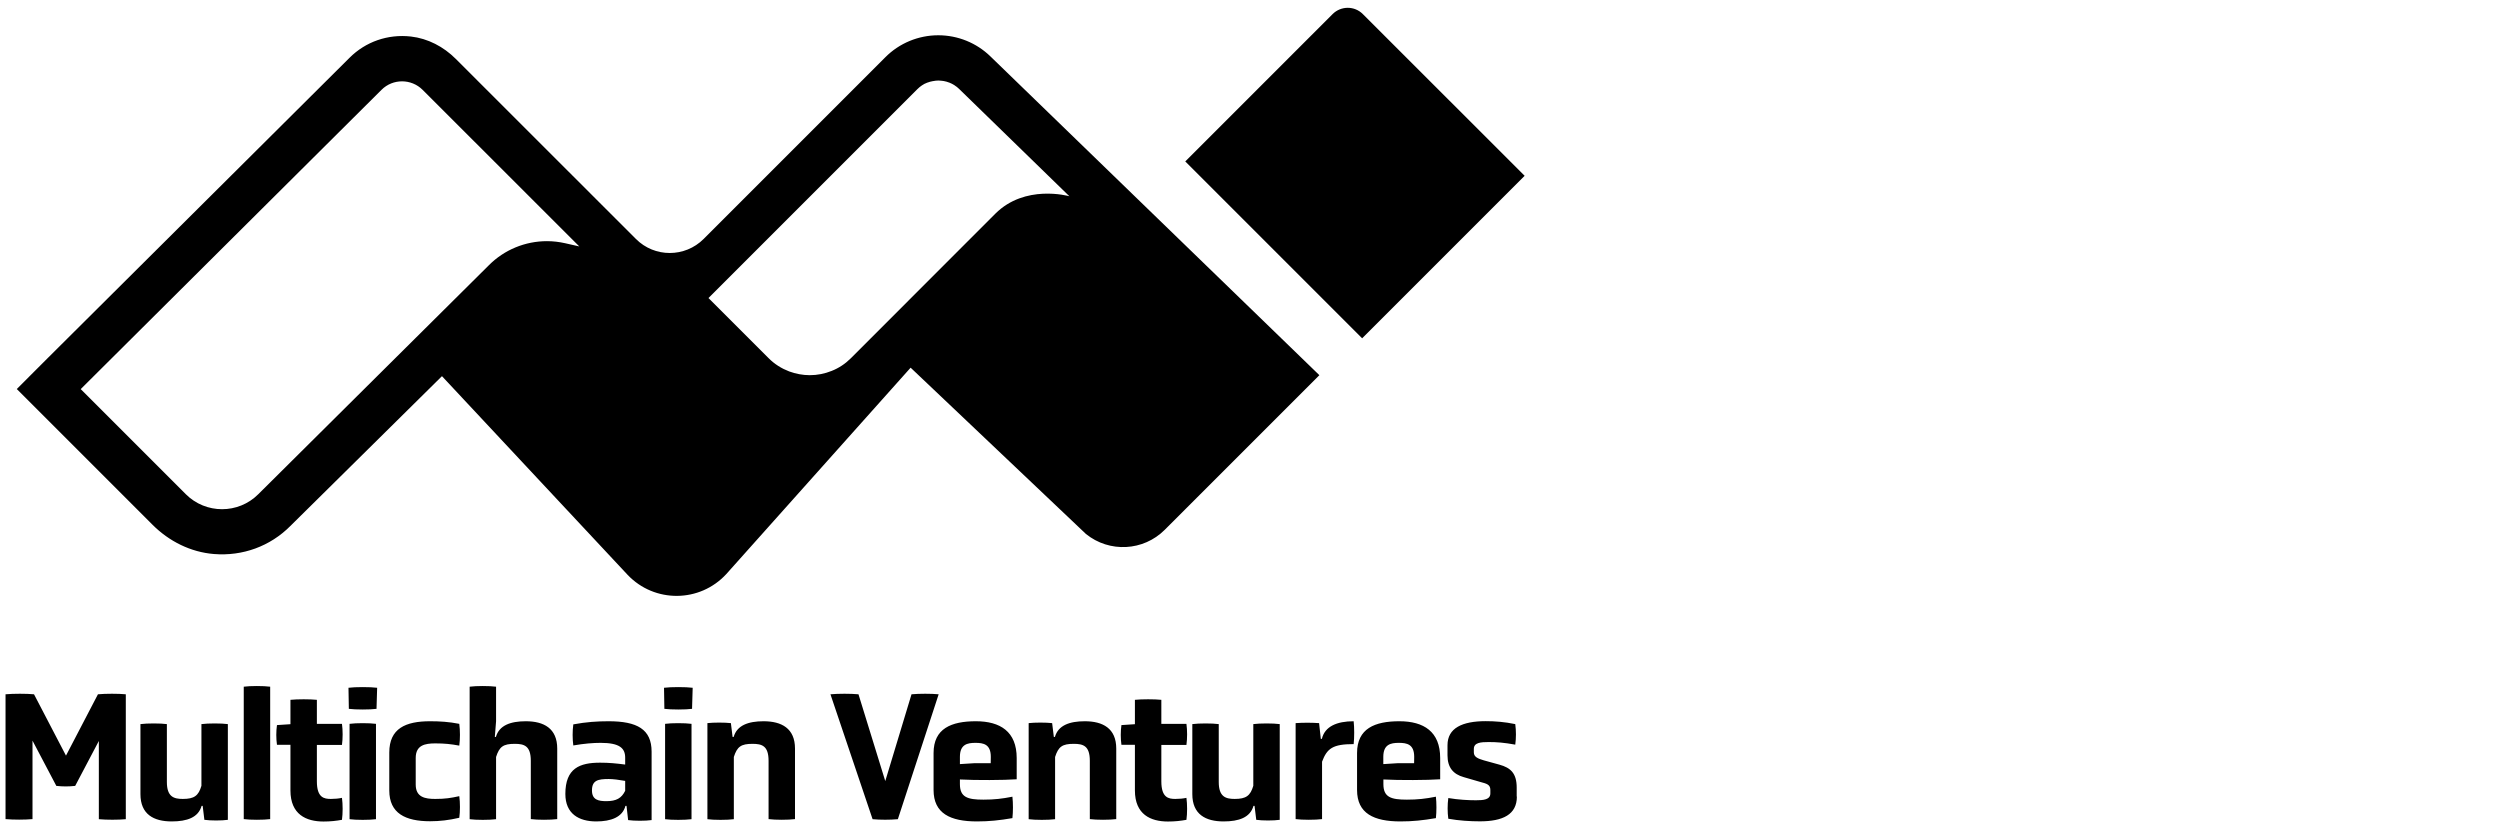
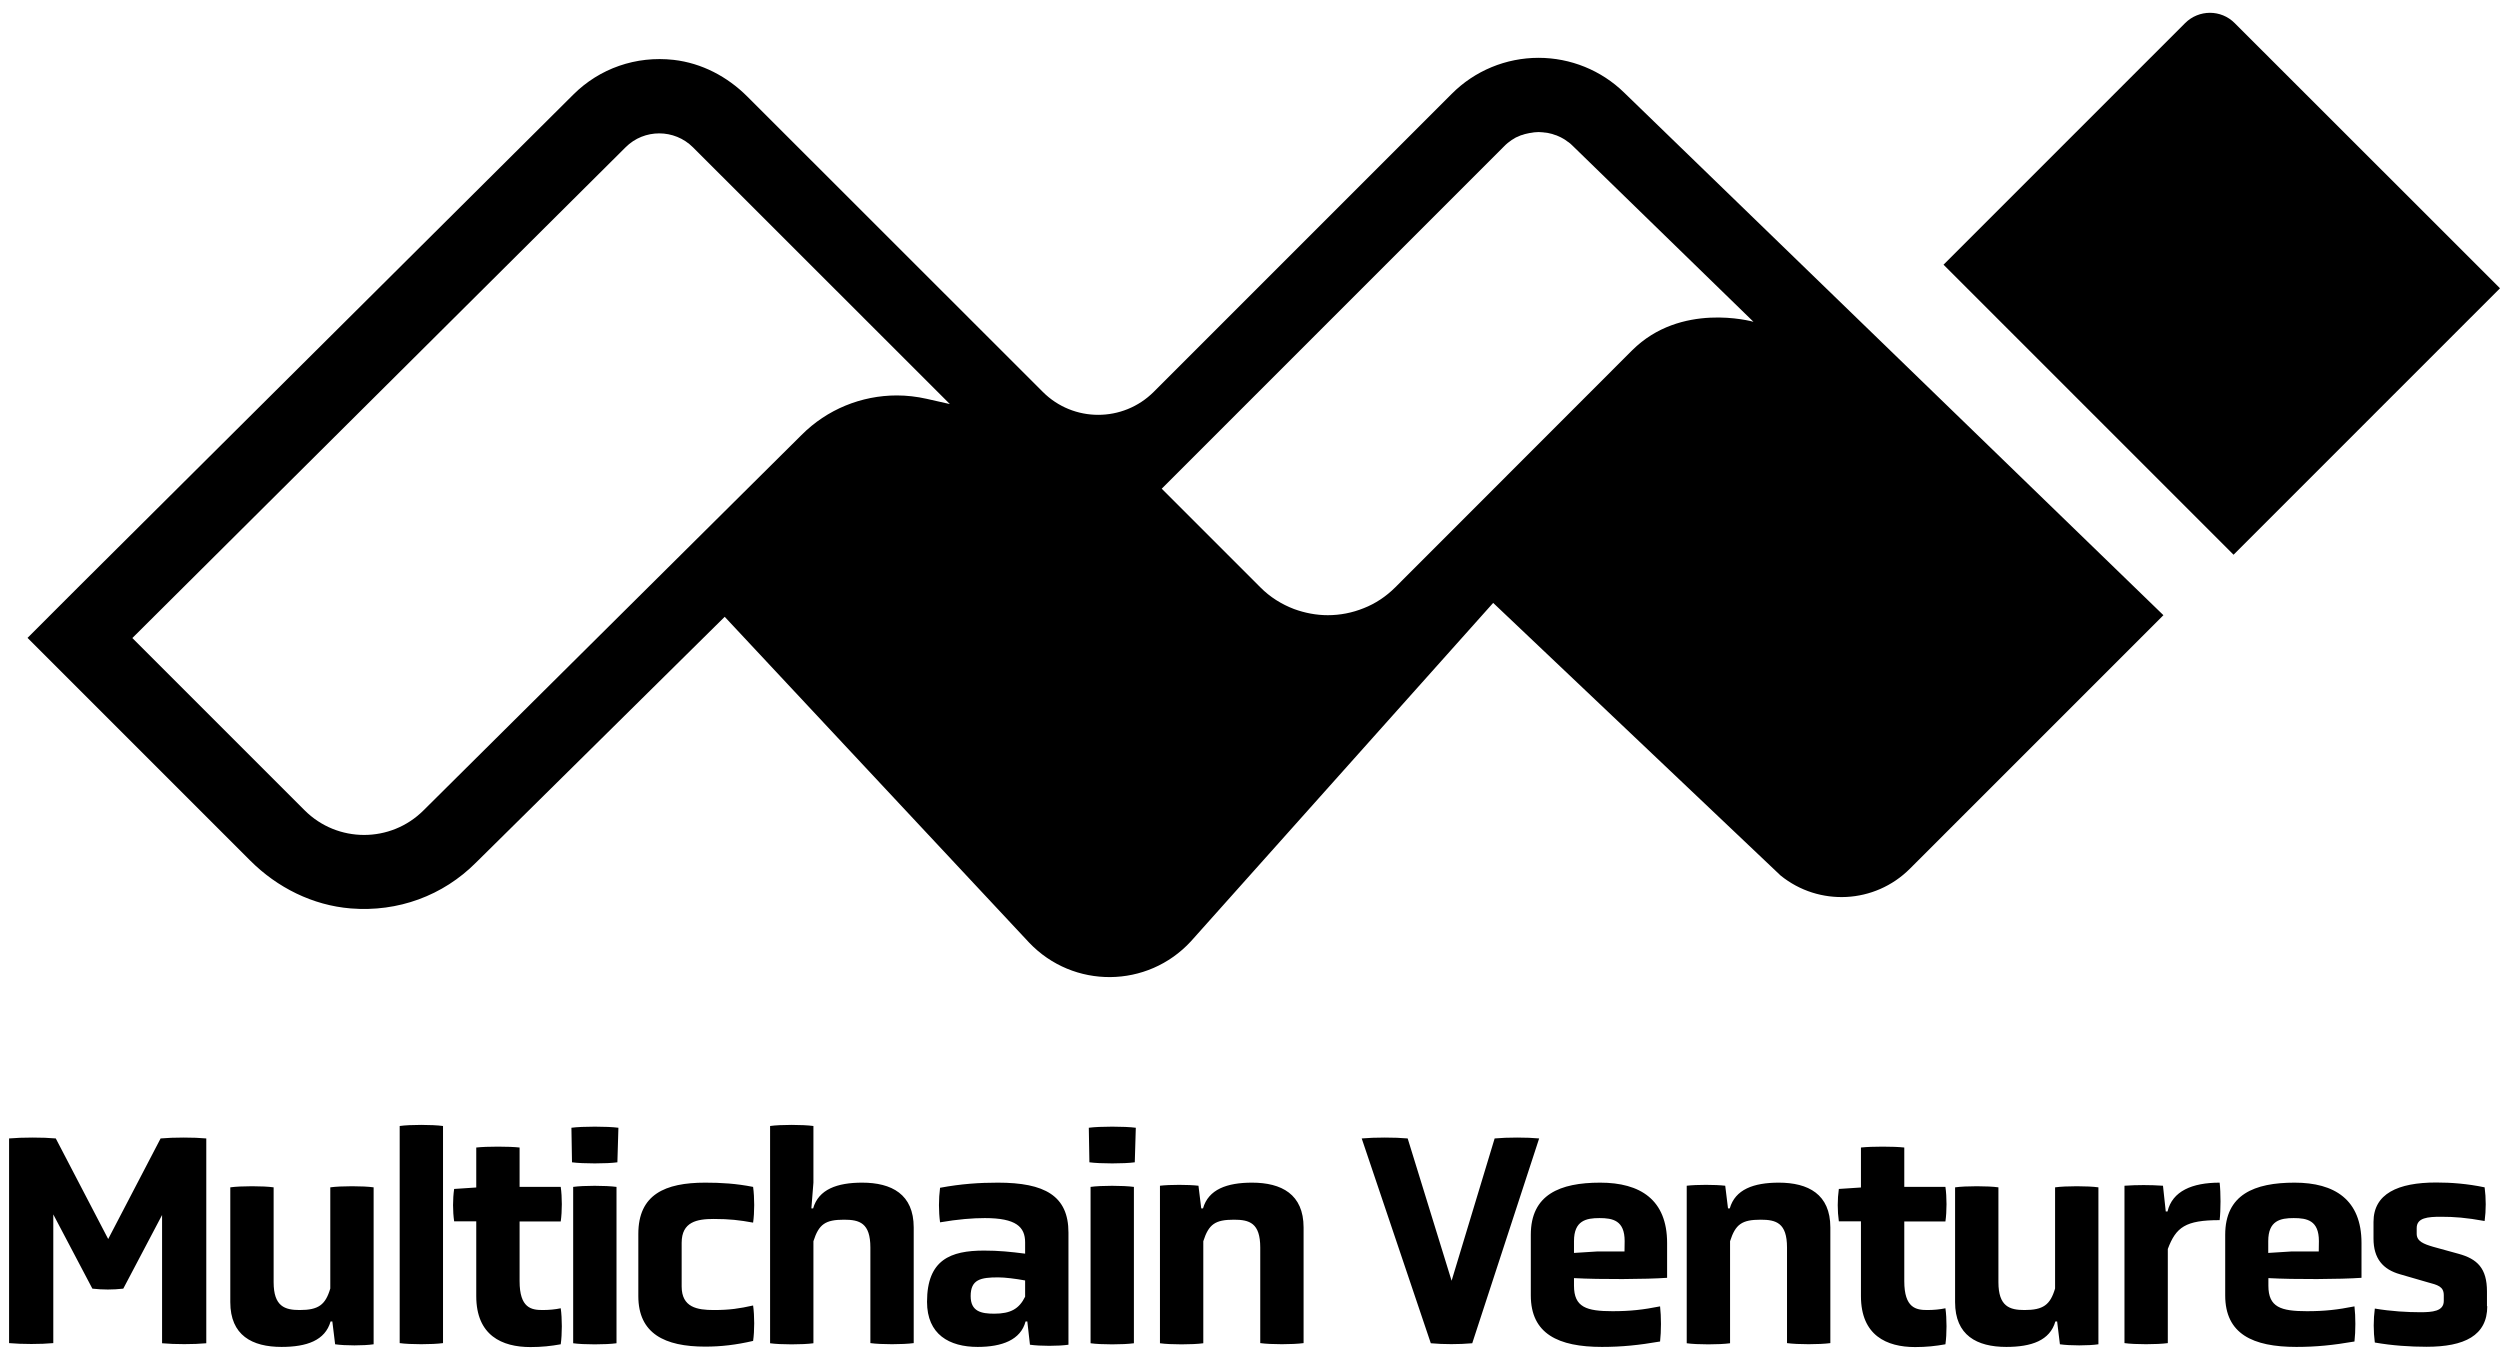
- <svg xmlns="http://www.w3.org/2000/svg" version="1.1" id="Layer_1" x="0px" y="0px" viewBox="0 0 2800 928.7" style="enable-background:new 0 0 2800 928.7;" xml:space="preserve">
+ <svg xmlns="http://www.w3.org/2000/svg" version="1.1" id="Layer_1" x="0px" y="0px" viewBox="0 0 1707.6 928.7" style="enable-background:new 0 0 1707.6 928.7;" xml:space="preserve">
  <g id="Layer_1_1_">
</g>
  <g id="Layer_2_1_">
    <path d="M1477.7,420.2l-368.4-357c-15.6-15.2-36.6-23.7-58.4-23.7c-22.2,0-43.6,8.8-59.3,24.6L788.1,267.6c-21,21-55,21-75.9,0   L510.4,65.9c-13.6-13.6-31.1-22.8-50.2-25c-25.8-2.9-50.7,5.8-68.7,23.8L54.6,399.9l-35.8,35.8l0,0l35.8,35.8l116.3,116.3   c18.5,18.5,42.7,30.6,68.7,32.7c32.2,2.6,63-8.7,85.5-31.3L495,421.3l0,0l207.9,222.5c30.2,31.8,80.9,31.4,110.6-0.9l206.4-231.1   l0,0L1216.2,598l0,0c26.3,21.3,64.4,19.3,88.3-4.6L1477.7,420.2L1477.7,420.2z M648.8,276l-15.9-3.6c-6.7-1.5-13.5-2.3-20.3-2.3   c-24.2,0-47.7,9.5-65.1,27L289.3,553.5c-11.2,11.2-25.9,16.8-40.6,16.8c-14.7,0-29.4-5.6-40.6-16.8L90.4,435.8l0,0l336.9-335.2   c6.4-6.4,14.7-9.5,23-9.5s16.7,3.2,23,9.5L648.8,276L648.8,276z M1197.7,219.8L1197.7,219.8c-1.5-0.4-49.7-13.6-82.9,19.5l-5.5,5.5   l0,0L953.1,401.1c-6.4,6.4-13.7,11.2-21.6,14.3c-7.9,3.2-16.2,4.8-24.6,4.8c-7.8,0-15.6-1.5-23-4.2c-8.4-3.2-16.4-8.1-23.1-14.9   l-67.3-67.3l233.9-233.9c0.8-0.8,1.6-1.6,2.5-2.3c0.3-0.2,0.5-0.4,0.8-0.6c0.6-0.5,1.2-0.9,1.9-1.4c0.3-0.2,0.7-0.4,1-0.6   c0.6-0.4,1.2-0.7,1.8-1.1c0.4-0.2,0.8-0.4,1.2-0.5c0.6-0.3,1.2-0.6,1.8-0.8c0.4-0.2,0.8-0.3,1.3-0.4c0.6-0.2,1.2-0.4,1.8-0.6   c0.4-0.1,0.9-0.2,1.3-0.3c0.6-0.2,1.2-0.3,1.8-0.4c0.5-0.1,0.9-0.1,1.4-0.2c0.6-0.1,1.2-0.2,1.8-0.3c0.5,0,1-0.1,1.4-0.1   c0.6,0,1.1-0.1,1.7-0.1h0.1c0.5,0,1,0,1.6,0.1c0.5,0,1,0,1.5,0.1c0.6,0.1,1.1,0.2,1.7,0.2c0.5,0.1,0.9,0.1,1.4,0.2   c0.6,0.1,1.2,0.3,1.7,0.4c0.4,0.1,0.9,0.2,1.3,0.3c0.6,0.2,1.2,0.4,1.7,0.6c0.4,0.1,0.8,0.3,1.3,0.4c0.6,0.2,1.2,0.5,1.8,0.8   c0.4,0.2,0.8,0.3,1.1,0.5c0.6,0.3,1.2,0.7,1.8,1c0.3,0.2,0.7,0.4,1,0.6c0.6,0.4,1.2,0.9,1.8,1.3c0.3,0.2,0.6,0.4,0.9,0.6   c0.9,0.7,1.7,1.4,2.5,2.2L1197.7,219.8C1197.8,219.8,1197.8,219.8,1197.7,219.8C1197.7,219.8,1197.8,219.8,1197.7,219.8z    M1707.6,196.9l-182,182l-198.1-198.1l165-165c9.4-9.4,24.6-9.4,33.9,0L1707.6,196.9z M110.7,829.9l-26.5,50.3   c-7.4,0.8-13.7,0.8-21.1,0l-26.7-50.7v87.9c-8.5,0.8-21.3,0.8-30.2,0V777.6c8.9-0.8,23.4-0.8,31.9,0l35.8,68.7l35.8-68.7   c8.7-0.8,22.8-0.8,31.2,0v139.9c-8.5,0.8-21.5,0.8-30.2,0V829.9z M227,902.6h-1.2c-3.7,13-16.3,17.4-33.5,17.4   c-20.1,0-35-7.9-35-30.6V811c7.2-1,22.6-1,29.6,0v64.8c0,16.6,7.7,19,17.8,19c12.8,0,17.6-3.5,20.9-14.7V811c7.2-1,22.6-1,29.6,0   v107.2c-6.8,1-19.4,1-26.3,0L227,902.6z M273,769.1c7-1,22.3-1,29.6,0v148.3c-7.2,1-22.6,1-29.6,0V769.1z M354.9,834.1v41   c0,18.4,8.1,19.7,15.7,19.7c4.3,0,8.7-0.4,12.4-1.2c1,7,1,17.6,0,24.6c-6.6,1.2-13,1.9-20.7,1.9c-19.4,0-37-7.9-37-34.8v-51.1   h-15.1c-1-7-1-15.1,0-22.1l15.1-1v-27.3c7.4-0.8,22.3-0.8,29.6,0v26.9H383c1,7,1,16.6,0,23.6h-28.1V834.1z M421.7,793.9   c-7.2,1-23.6,1-31,0l-0.4-23.6c7.4-1,24.6-1,32.1,0L421.7,793.9z M391.5,810.7c7-1,22.3-1,29.6,0v106.8c-7.2,1-22.6,1-29.6,0V810.7   z M436,842.8c0-26.9,18.2-35,45.7-35c10.8,0,21.1,0.6,32.7,2.9c1,7.4,1,17.4,0,24.4c-9.3-1.7-16.1-2.5-26.9-2.5   c-11.4,0-21.9,1.9-21.9,16.3v29.8c0,14.3,10.6,16.1,21.9,16.1c11,0,17.4-1,26.9-3.1c1,7,1,17.4,0,24.2c-11.6,2.7-21.9,3.9-32.7,3.9   c-27.7,0-45.7-8.9-45.7-34.5V842.8z M594.5,852.1c0-16.8-7.4-19-18-19c-12.8,0-17.2,3.1-20.9,14.7v69.7c-7.2,1-22.6,1-29.6,0V769.1   c7-1,22.3-1,29.6,0v38.7l-1.4,17.6h1.2c3.7-13,16.3-17.6,33.5-17.6c20.1,0,35.2,7.9,35.2,30.6v79c-7.4,1-22.3,1-29.6,0V852.1z    M701.7,902.6h-1.2c-3.3,12.6-16.1,17.4-32.7,17.4c-19.4,0-34.6-8.5-34.6-30.8c0-28.8,16.1-35,38.9-35c10.1,0,18,0.8,28.1,2.1v-7.7   c0-10.6-6.2-16.6-27.5-16.6c-8.3,0-18.4,0.8-30.6,2.9c-1-7.4-1-16.1,0-23.6c14.5-2.7,26.9-3.5,39.5-3.5c31.9,0,48.2,8.9,48.2,34.1   v76.6c-6.8,1-19.4,1-26.3,0L701.7,902.6z M700.2,874.6c-6.6-1.2-13.7-2.1-18.4-2.1c-12,0-18.8,1.4-18.8,12.8c0,10.5,7.2,12,16.1,12   c11.2,0,17-3.3,21.1-11.6L700.2,874.6L700.2,874.6z M775.1,793.9c-7.2,1-23.6,1-31,0l-0.4-23.6c7.4-1,24.6-1,32.1,0L775.1,793.9z    M744.9,810.7c7-1,22.3-1,29.6,0v106.8c-7.2,1-22.6,1-29.6,0V810.7z M860.8,852.1c0-16.8-7.4-19-18-19c-12.8,0-17.2,3.1-20.9,14.7   v69.7c-7.2,1-22.6,1-29.6,0V809.9c6.8-0.8,19.4-0.8,26.3,0l1.9,15.5h1.2c3.7-13,16.3-17.6,33.5-17.6c20.1,0,35.2,7.9,35.2,30.6v79   c-7.4,1-22.3,1-29.6,0L860.8,852.1L860.8,852.1z M930.1,777.6c8.7-0.8,22.8-0.8,31.4,0l30,97.2l29.4-97.2c8.7-0.8,22.1-0.8,30.4,0   l-45.7,139.9c-8.9,0.8-19.7,0.8-28.3,0L930.1,777.6z M1138.6,872.8c-13.9,1-45.7,1.2-63.5,0.2v5.2c0,14.7,8.5,17.4,26.3,17.4   c12.2,0,20.9-1,32.5-3.3c0.8,7,0.8,17,0,24c-14.5,2.5-26.1,3.7-39.7,3.7c-29.8,0-48.6-8.9-48.6-35.2v-41.4   c0-27.5,19.9-35.6,47.4-35.6c27.3,0,45.7,11.6,45.7,41.2v23.8H1138.6z M1109.7,847.7c0-14.1-8.1-15.7-17.2-15.7   s-17.4,1.7-17.4,15.7v8.1l15.9-1h18.6L1109.7,847.7L1109.7,847.7z M1220.6,852.1c0-16.8-7.4-19-18-19c-12.8,0-17.2,3.1-20.9,14.7   v69.7c-7.2,1-22.6,1-29.6,0V809.9c6.8-0.8,19.4-0.8,26.3,0l1.9,15.5h1.2c3.7-13,16.3-17.6,33.5-17.6c20.1,0,35.2,7.9,35.2,30.6v79   c-7.4,1-22.3,1-29.6,0V852.1z M1300.7,834.1v41c0,18.4,8.1,19.7,15.7,19.7c4.3,0,8.7-0.4,12.4-1.2c1,7,1,17.6,0,24.6   c-6.6,1.2-13,1.9-20.7,1.9c-19.4,0-37-7.9-37-34.8v-51.1H1256c-1-7-1-15.1,0-22.1l15.1-1v-27.3c7.4-0.8,22.3-0.8,29.6,0v26.9h28.1   c1,7,1,16.6,0,23.6h-28.1V834.1z M1405.1,902.6h-1.2c-3.7,13-16.3,17.4-33.5,17.4c-20.1,0-35-7.9-35-30.6V811c7.2-1,22.6-1,29.6,0   v64.8c0,16.6,7.7,19,17.8,19c12.8,0,17.6-3.5,20.9-14.7V811c7.2-1,22.6-1,29.6,0v107.2c-6.8,1-19.4,1-26.3,0L1405.1,902.6z    M1451.1,809.9c8.7-0.6,17.4-0.6,26.3,0l1.9,17.6h1.2c3.3-13.9,16.8-19.7,35.6-19.7c0.8,7,0.8,18.6,0,25.6   c-23.4,0-29.8,4.8-35.4,19.7v64.3c-7.2,1-22.6,1-29.6,0V809.9z M1612.9,872.8c-13.9,1-45.7,1.2-63.5,0.2v5.2   c0,14.7,8.5,17.4,26.3,17.4c12.2,0,20.9-1,32.5-3.3c0.8,7,0.8,17,0,24c-14.5,2.5-26.1,3.7-39.7,3.7c-29.8,0-48.6-8.9-48.6-35.2   v-41.4c0-27.5,19.9-35.6,47.4-35.6c27.3,0,45.7,11.6,45.7,41.2v23.8H1612.9z M1583.9,847.7c0-14.1-8.1-15.7-17.2-15.7   s-17.4,1.7-17.4,15.7v8.1l15.9-1h18.6L1583.9,847.7L1583.9,847.7z M1698.9,892.2c0,20.1-15.7,27.7-41.4,27.7   c-11,0-23.6-0.8-35.4-2.9c-1-7.4-1-15.9,0-23.2c11.2,1.9,22.3,2.5,31,2.5c8.3,0,16.1-0.6,16.1-7.7v-3.9c0-6-4.1-7-11.2-8.9   l-18.6-5.4c-11.8-3.3-18.2-10.8-18.2-24.4v-11.4c0-19.2,16.6-26.9,42.8-26.9c10.3,0,21.1,0.8,33.1,3.3c1,7.4,1,15.7,0,23   c-12.6-2.3-20.7-2.9-29.8-2.9c-8.9,0-16.6,0.6-16.6,7.7v3.9c0,5.2,4.8,7,11.2,8.9l17.4,4.8c12.8,3.5,19.4,9.9,19.4,25.7v10.1   H1698.9z" />
  </g>
</svg>
